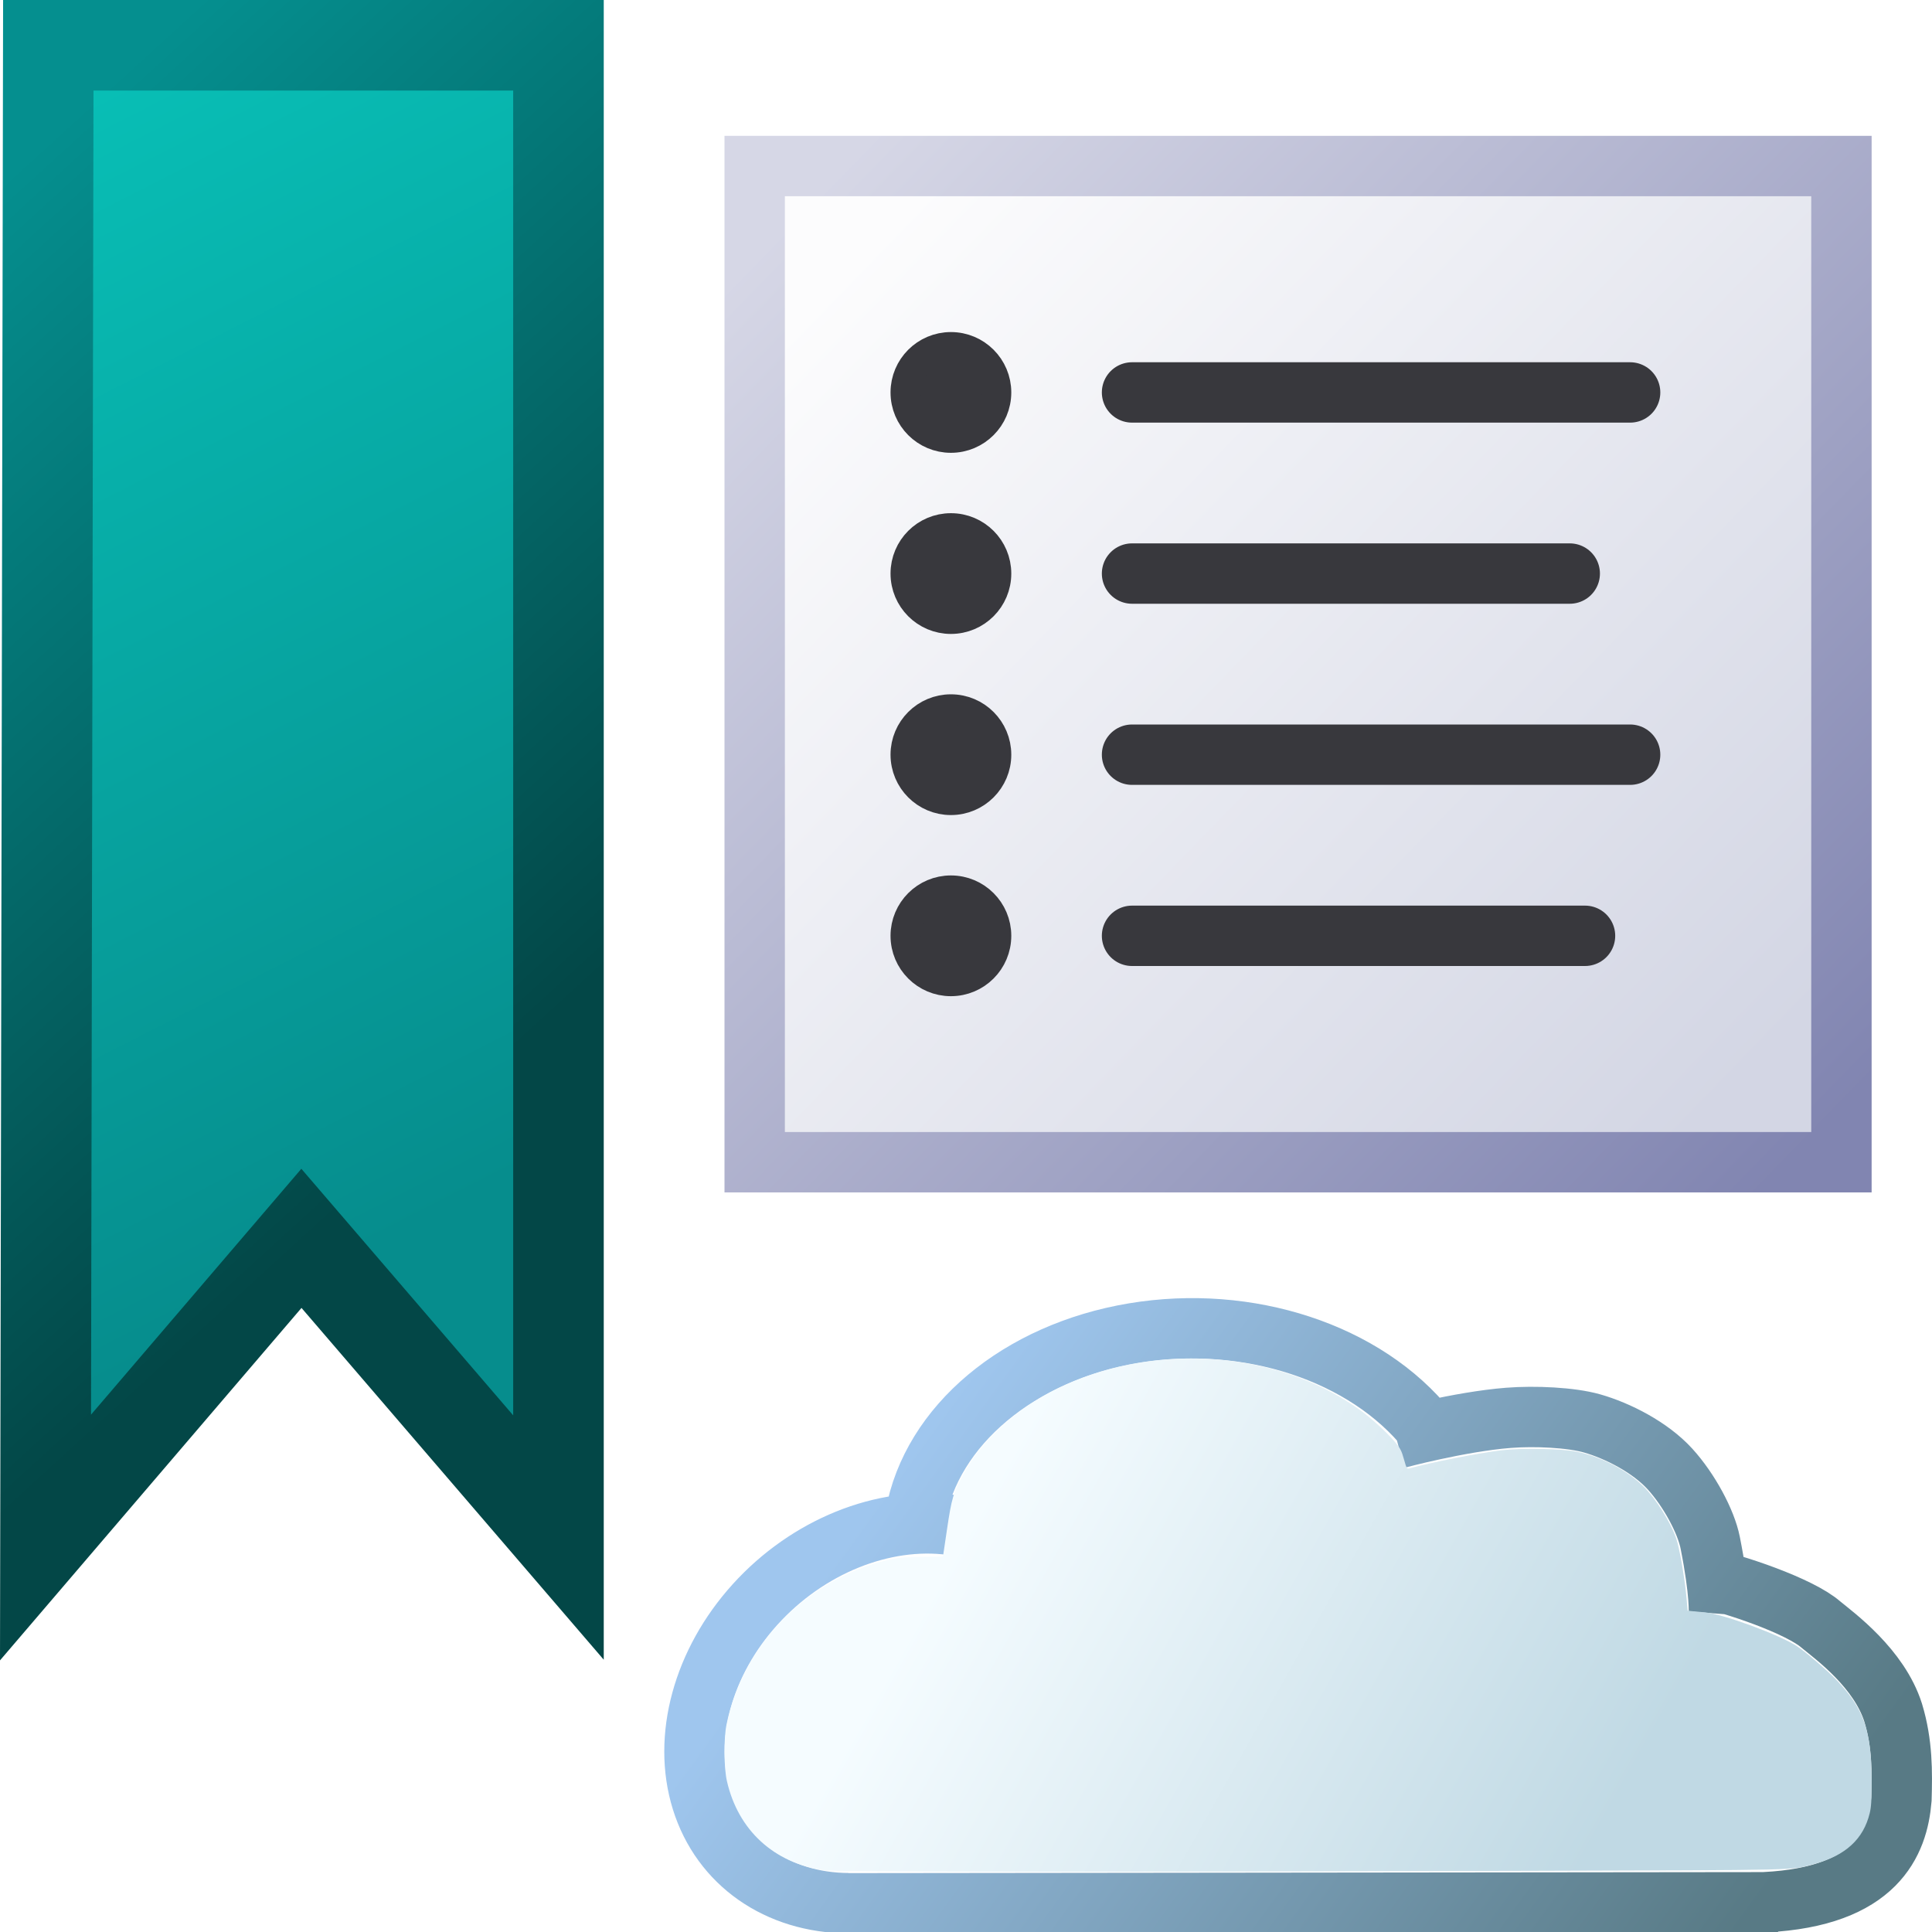
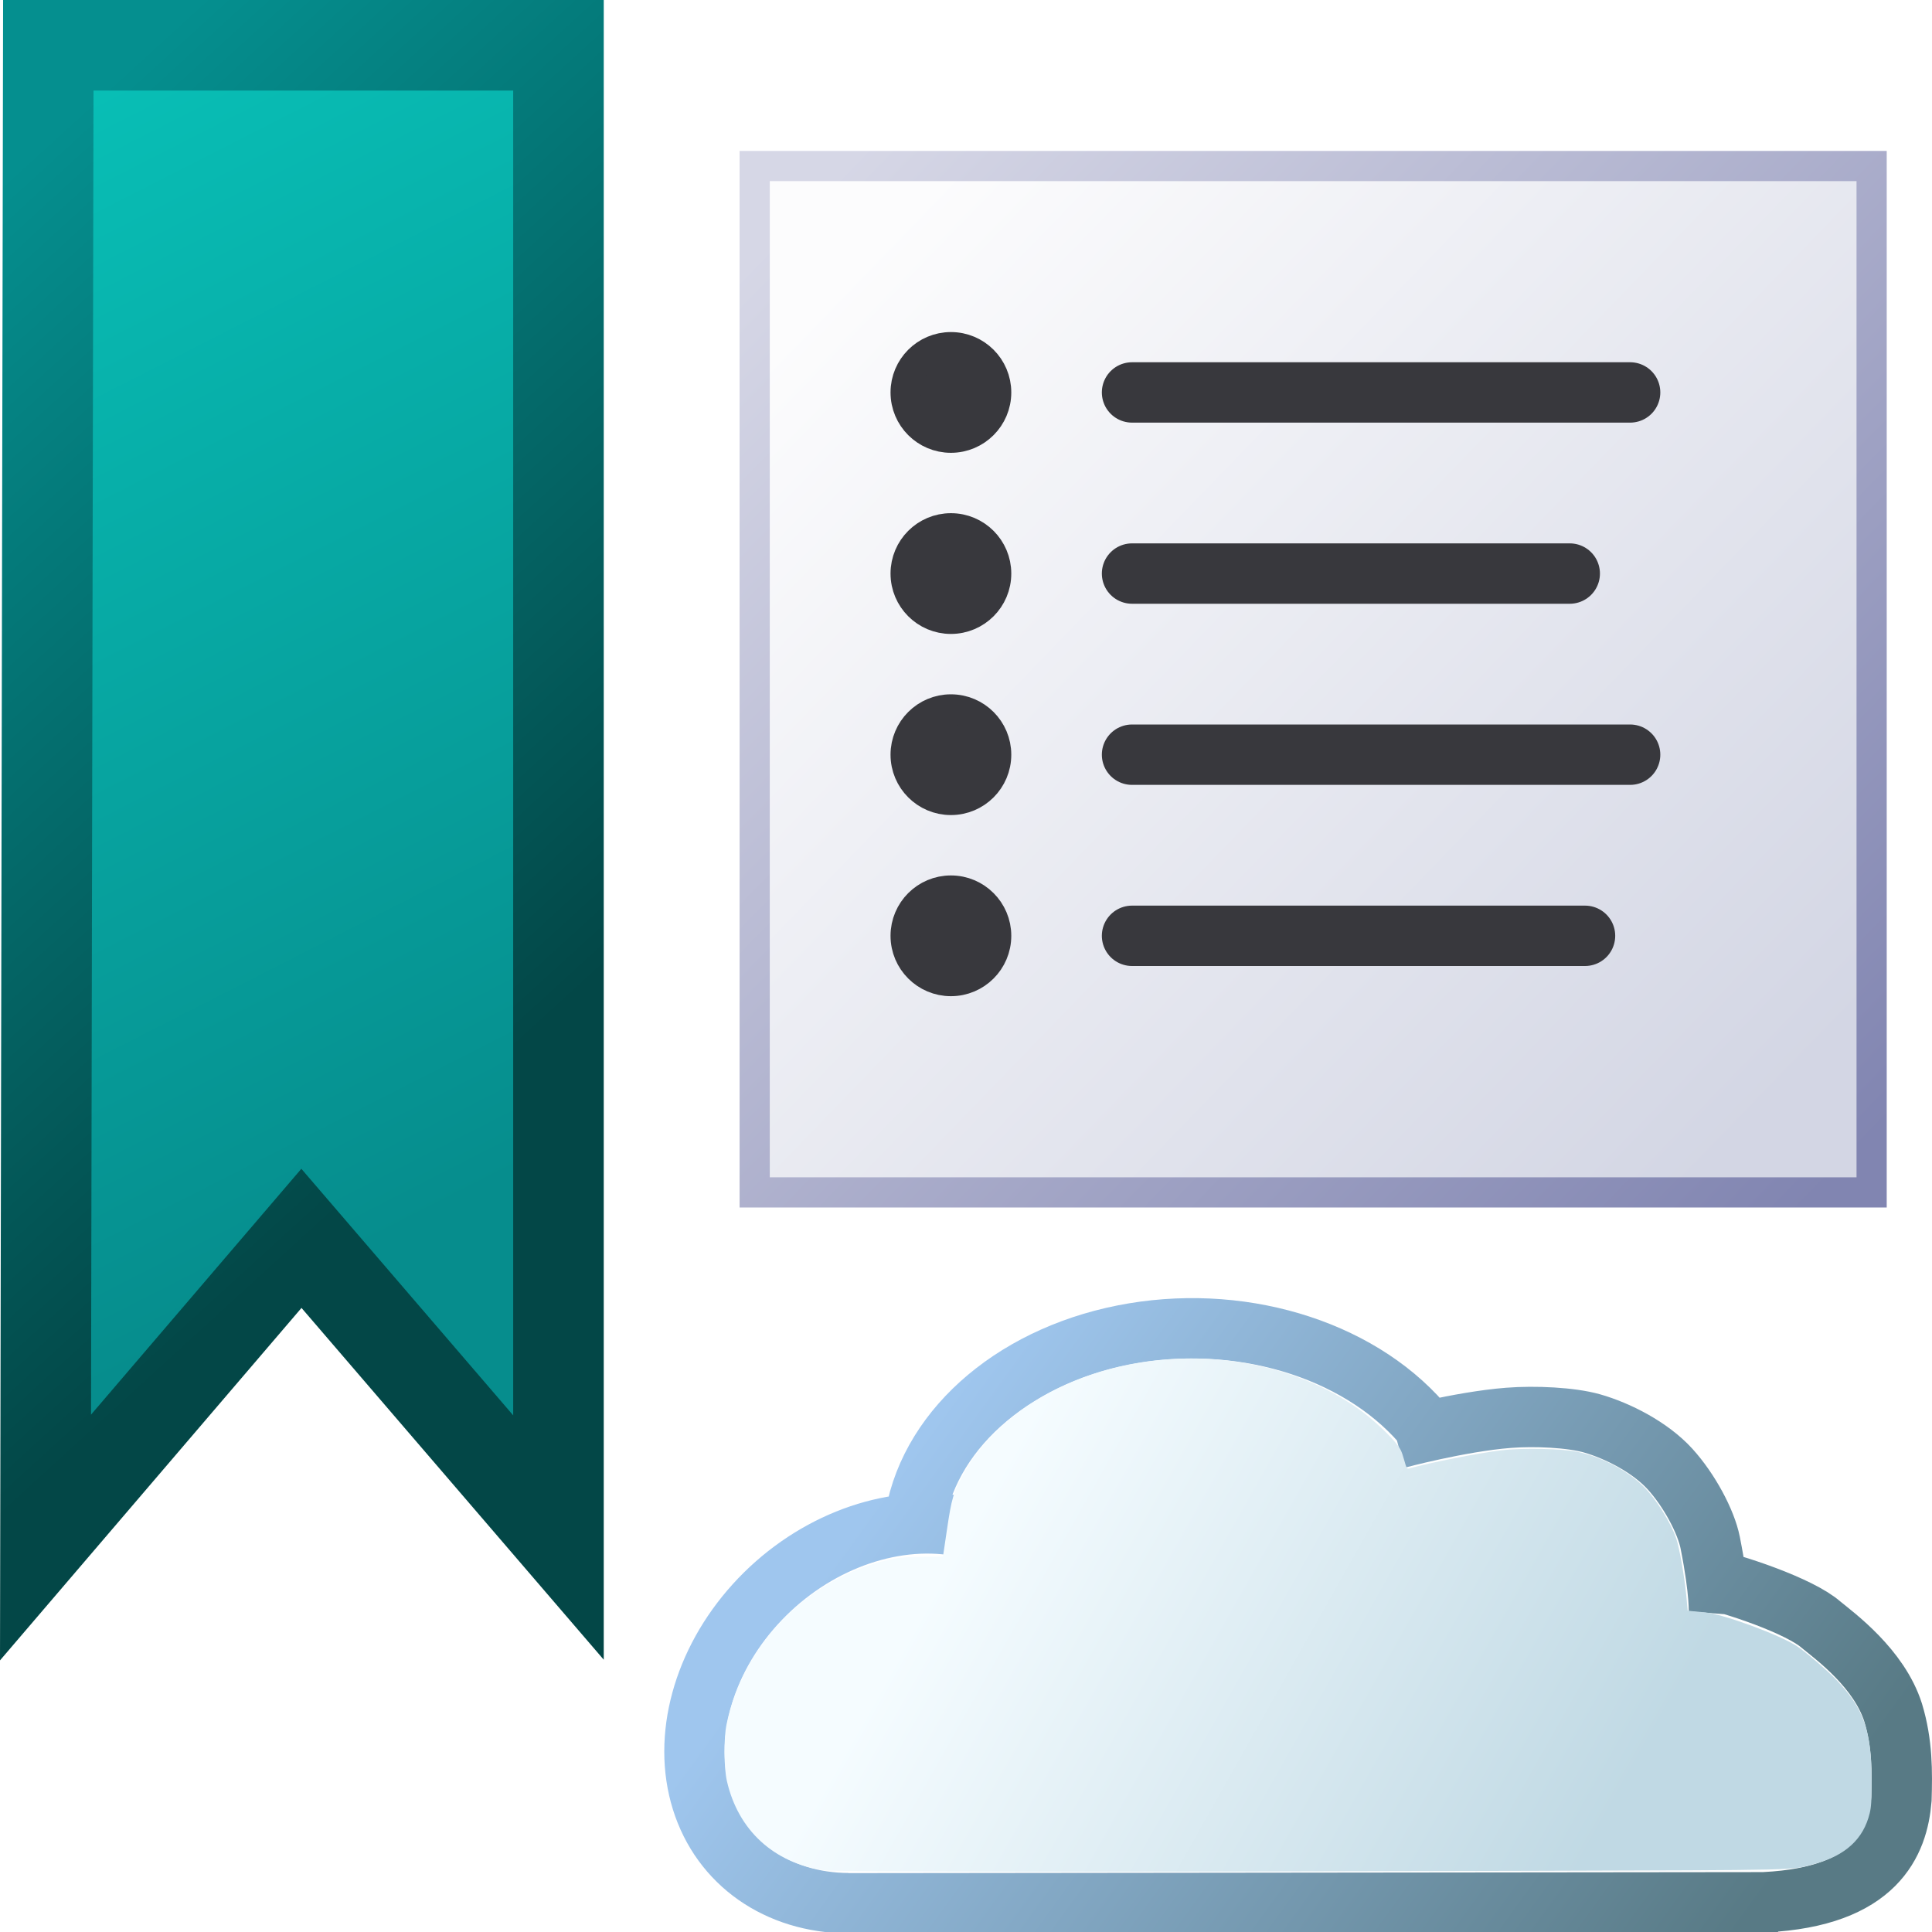
<svg xmlns="http://www.w3.org/2000/svg" id="SVGRoot" width="128px" height="128px" version="1.1" viewBox="0 0 128 128">
  <defs>
    <linearGradient id="linearGradient2071" x1="40" x2="4.212" y1="89.104" y2="4.056" gradientTransform="matrix(.72175 0 0 .87455 1.964 1.6113)" gradientUnits="userSpaceOnUse">
      <stop stop-color="#068d8d" offset="0" />
      <stop stop-color="#08bfb6" offset="1" />
    </linearGradient>
    <linearGradient id="linearGradient2079" x1="48.919" x2=".067" y1="74.573" y2="9.767" gradientTransform="matrix(.72175 0 0 .87455 1.964 1.6113)" gradientUnits="userSpaceOnUse">
      <stop stop-color="#034747" offset="0" />
      <stop stop-color="#058f8f" offset="1" />
    </linearGradient>
    <linearGradient id="linearGradient883" x1="72.261" x2="117.2" y1="89.276" y2="120.21" gradientTransform="matrix(1.1743 0 0 1.1149 -21.979 -6.767)" gradientUnits="userSpaceOnUse">
      <stop stop-color="#9fc6ee" offset="0" />
      <stop stop-color="#587a85" offset="1" />
    </linearGradient>
    <linearGradient id="linearGradient913" x1="76.825" x2="111.76" y1="90.711" y2="109.46" gradientTransform="matrix(1.1875 0 0 1.1299 -23.195 -8.3485)" gradientUnits="userSpaceOnUse">
      <stop stop-color="#f5fcff" offset="0" />
      <stop stop-color="#c0d9e4" offset="1" />
    </linearGradient>
-     <linearGradient id="linearGradient6105" x1="15.098" x2="29.902" y1="4.125" y2="18.054" gradientTransform="matrix(4 0 0 3.8824 -4 1.2941)" gradientUnits="userSpaceOnUse">
+     <linearGradient id="linearGradient6105" x1="15.098" x2="29.902" y1="4.125" y2="18.054" gradientTransform="matrix(4.1111 0 0 4 -5.5 1)" gradientUnits="userSpaceOnUse">
      <stop stop-color="#fcfcfd" offset="0" />
      <stop stop-color="#d3d6e4" offset="1" />
    </linearGradient>
-     <linearGradient id="linearGradient6107" x1="31.036" x2="14.232" y1="19.125" y2="3.232" gradientTransform="matrix(4 0 0 3.8824 -4 1.2941)" gradientUnits="userSpaceOnUse">
+     <linearGradient id="linearGradient6107" x1="31.036" x2="14.232" y1="19.125" y2="3.232" gradientTransform="matrix(4.1111 0 0 4 -5.5 1)" gradientUnits="userSpaceOnUse">
      <stop stop-color="#8185b1" offset="0" />
      <stop stop-color="#d6d7e6" offset="1" />
    </linearGradient>
  </defs>
  <path d="m3.2 3-0.185 98.865 16.955-19.821 17.03 19.821v-98.865z" fill="url(#linearGradient2071)" stroke="url(#linearGradient2079)" stroke-width="6" />
  <path d="m92.519 95.315s4.171-1.126 7.423-1.38c1.753-0.137 4.143-0.026 5.532 0.369 1.695 0.482 3.851 1.576 5.17 3.025 1.274 1.401 2.383 3.476 2.661 4.875 0.676 3.397 0.573 4.712 0.573 4.712m-1.151-2.425c2.12 0.41 6.536 1.924 7.914 3.144 0.941 0.769 3.863 2.908 4.787 5.837 0.619 2.045 0.6 3.927 0.547 5.737-0.231 2.84-1.651 6.448-9.043 6.817m-61.601 0.074 62.469-0.07m-61.597 0.061a11.356 13.941 47.957 0 1-9.711-6.801 11.356 13.941 47.957 0 1 3.538-12.994 11.356 13.941 47.957 0 1 12.996-5.264m-2.384-0.593a14.359 18.447 89.535 0 1 14.461-12.113 14.359 18.447 89.535 0 1 19.492 6.427" fill="none" stroke="url(#linearGradient883)" stroke-width="4" />
  <g>
    <path d="m54.57 123.91c-3.316-0.495-5.662-2.654-6.407-5.895-0.207-0.899-0.22-2.834-0.026-3.778 1.107-5.399 5.539-9.813 10.998-10.955 0.423-0.088 0.989-0.129 1.967-0.141l1.373-0.017 0.27-1.823c0.3-2.027 0.41-2.398 1.077-3.624 0.585-1.075 1.278-1.965 2.29-2.939 5.954-5.733 16.972-6.352 23.953-1.347 0.774 0.555 1.809 1.495 2.342 2.127 0.369 0.437 0.447 0.587 0.607 1.158 0.165 0.59 0.199 0.652 0.334 0.615 1.46-0.404 4.618-1.026 6.122-1.206 1.357-0.162 4.021-0.111 5.013 0.096 1.604 0.335 3.303 1.222 4.395 2.293 0.818 0.802 1.778 2.323 2.175 3.444 0.203 0.573 0.556 2.585 0.672 3.825l0.09 0.968 0.305 0.035c0.168 0.019 0.538 0.054 0.824 0.077 1.18 0.096 4.943 1.478 6.122 2.248 0.55 0.359 2.018 1.617 2.605 2.232 1.822 1.909 2.327 3.364 2.329 6.713 7.4e-4 1.257-0.026 1.699-0.127 2.116-0.416 1.713-1.608 2.806-3.655 3.353-1.652 0.441-0.296 0.408-19 0.464-28.738 0.086-45.911 0.071-46.647-0.038z" fill="url(#linearGradient913)" stroke-width="0" />
-     <rect x="50" y="11" width="72" height="66" fill="url(#linearGradient6105)" stroke="url(#linearGradient6107)" stroke-linecap="square" stroke-width="4" />
+     <rect x="50" y="11" width="74" height="68" fill="url(#linearGradient6105)" stroke="url(#linearGradient6107)" stroke-linecap="square" stroke-width="2" />
    <rect x="60" y="23" width="6" height="6" rx="3" ry="3" fill="#38383d" stroke="#38383d" stroke-linecap="round" stroke-linejoin="round" stroke-width="2" />
  </g>
  <g stroke="#38383d" stroke-linecap="round">
    <path d="m75 26h33" fill="none" stroke-width="4" />
    <rect x="60" y="35" width="6" height="6" rx="3" ry="3" fill="#38383d" stroke-linejoin="round" stroke-width="2" />
    <path d="m75 38 29 1e-6" fill="none" stroke-width="4" />
    <rect x="60" y="47" width="6" height="6" rx="3" ry="3" fill="#38383d" stroke-linejoin="round" stroke-width="2" />
    <path d="m75 50 33 2e-6" fill="none" stroke-width="4" />
    <rect x="60" y="59" width="6" height="6" rx="3" ry="3" fill="#38383d" stroke-linejoin="round" stroke-width="2" />
    <path d="m75 62h30.012" fill="none" stroke-width="4" />
  </g>
</svg>
